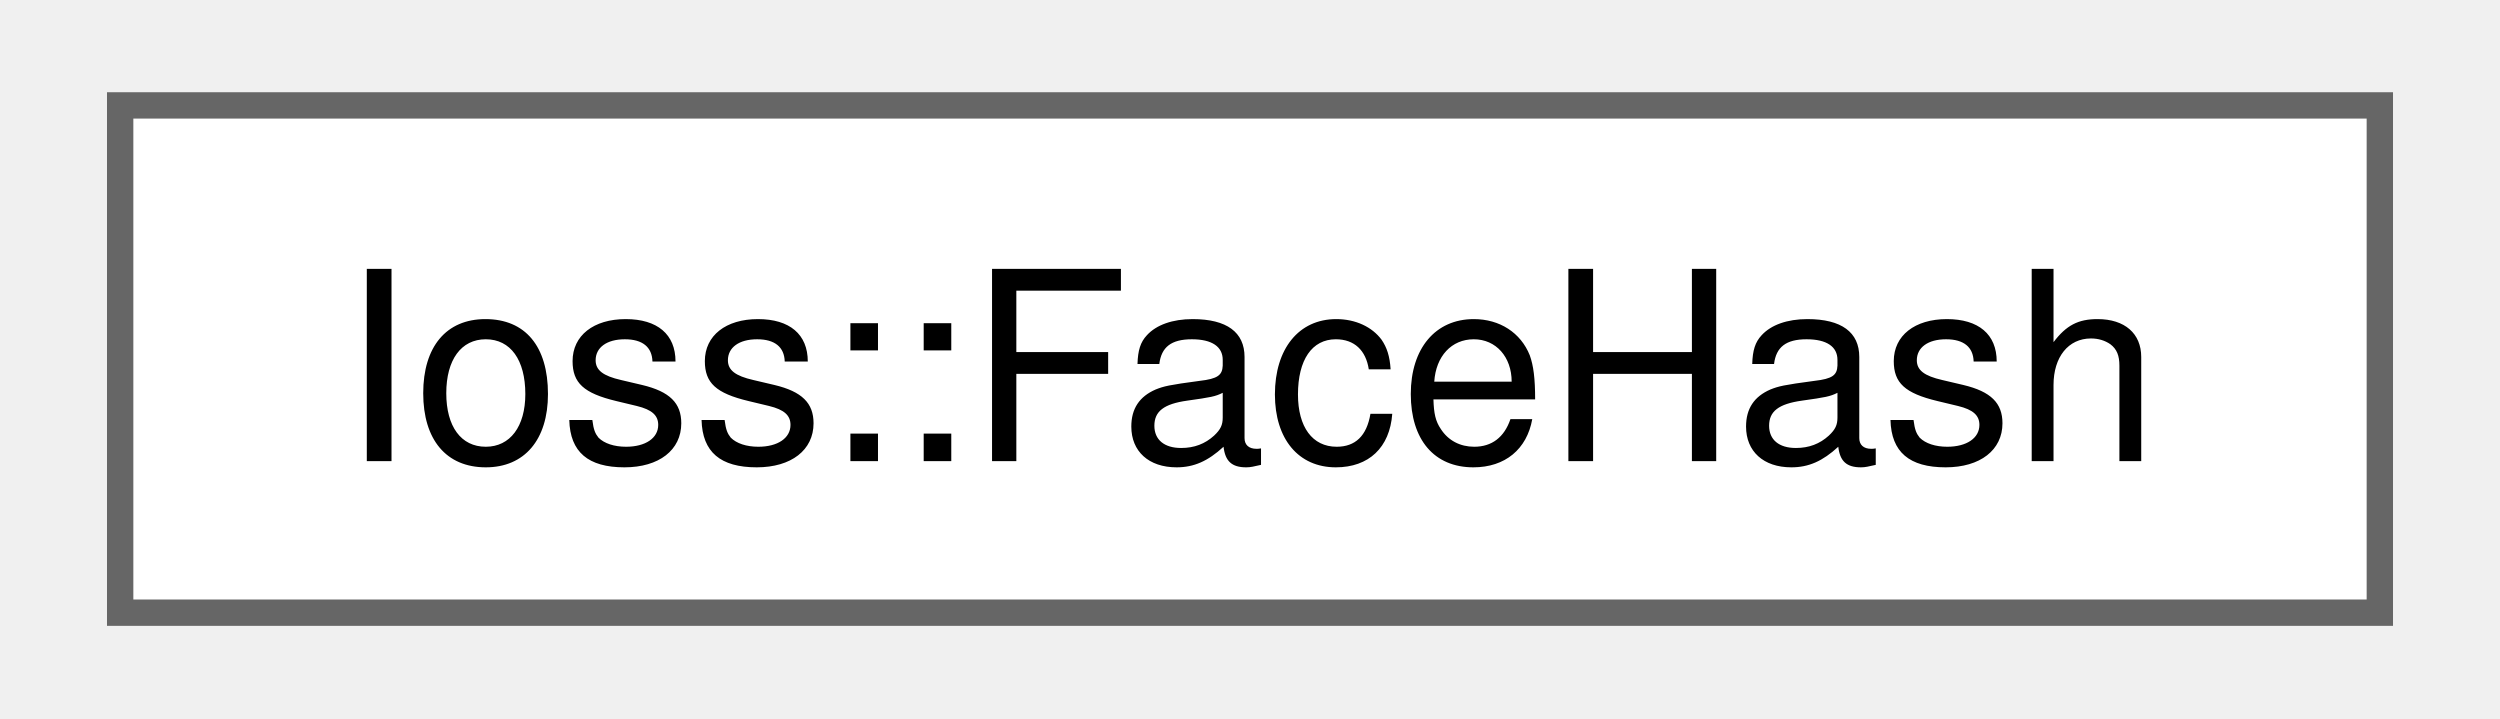
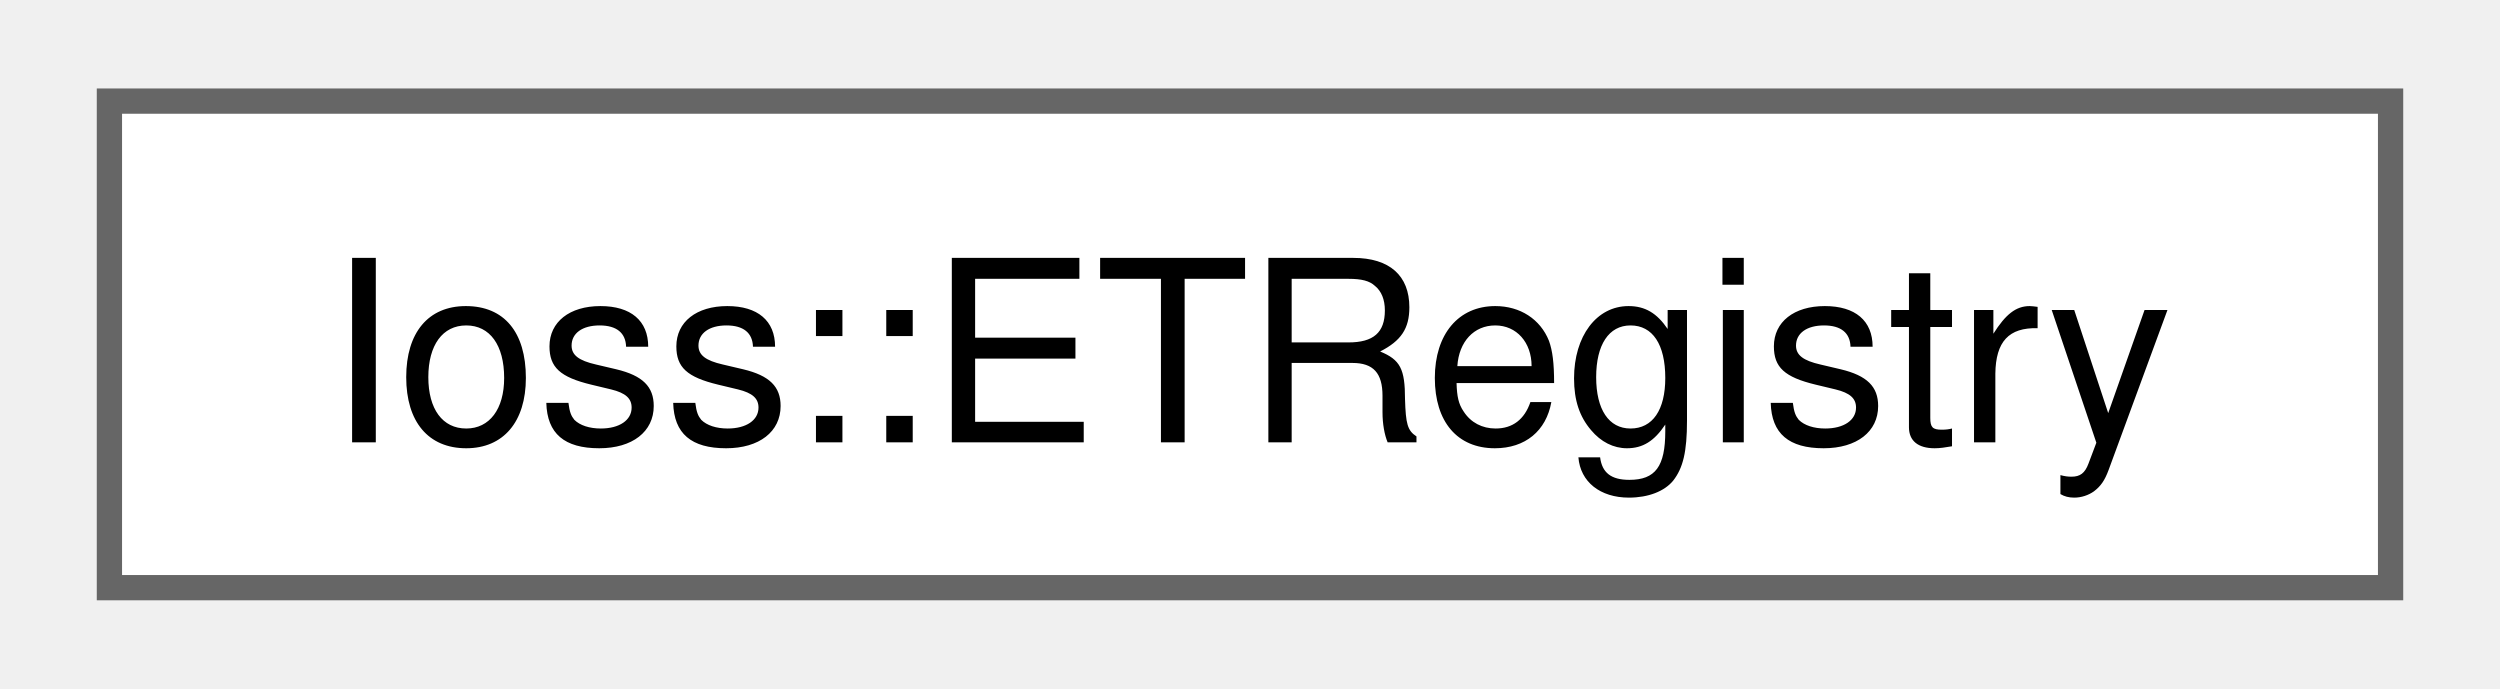
- <svg xmlns="http://www.w3.org/2000/svg" xmlns:xlink="http://www.w3.org/1999/xlink" width="94pt" height="27pt" viewBox="0.00 0.00 93.75 27.25">
+ <svg xmlns="http://www.w3.org/2000/svg" xmlns:xlink="http://www.w3.org/1999/xlink" width="98pt" height="27pt" viewBox="0.00 0.00 98.25 27.25">
  <g id="graph0" class="graph" transform="scale(1 1) rotate(0) translate(4 23.25)">
    <g id="Node000000" class="node">
      <g id="a_Node000000">
-         <a xlink:href="structIoss_1_1FaceHash.html" target="_top" xlink:title=" ">
-           <polygon fill="white" stroke="#666666" points="85.75,-19.25 0,-19.25 0,0 85.75,0 85.75,-19.25" />
-           <text text-anchor="middle" x="42.88" y="-5.75" font-family="Helvetica,sans-Serif" font-size="10.00">Ioss::FaceHash</text>
+         <a xlink:href="classIoss_1_1ETRegistry.html" target="_top" xlink:title=" ">
+           <polygon fill="white" stroke="#666666" points="90.25,-19.25 0,-19.25 0,0 90.25,0 90.25,-19.25" />
+           <text text-anchor="middle" x="45.12" y="-5.75" font-family="Helvetica,sans-Serif" font-size="10.00">Ioss::ETRegistry</text>
        </a>
      </g>
    </g>
  </g>
</svg>
